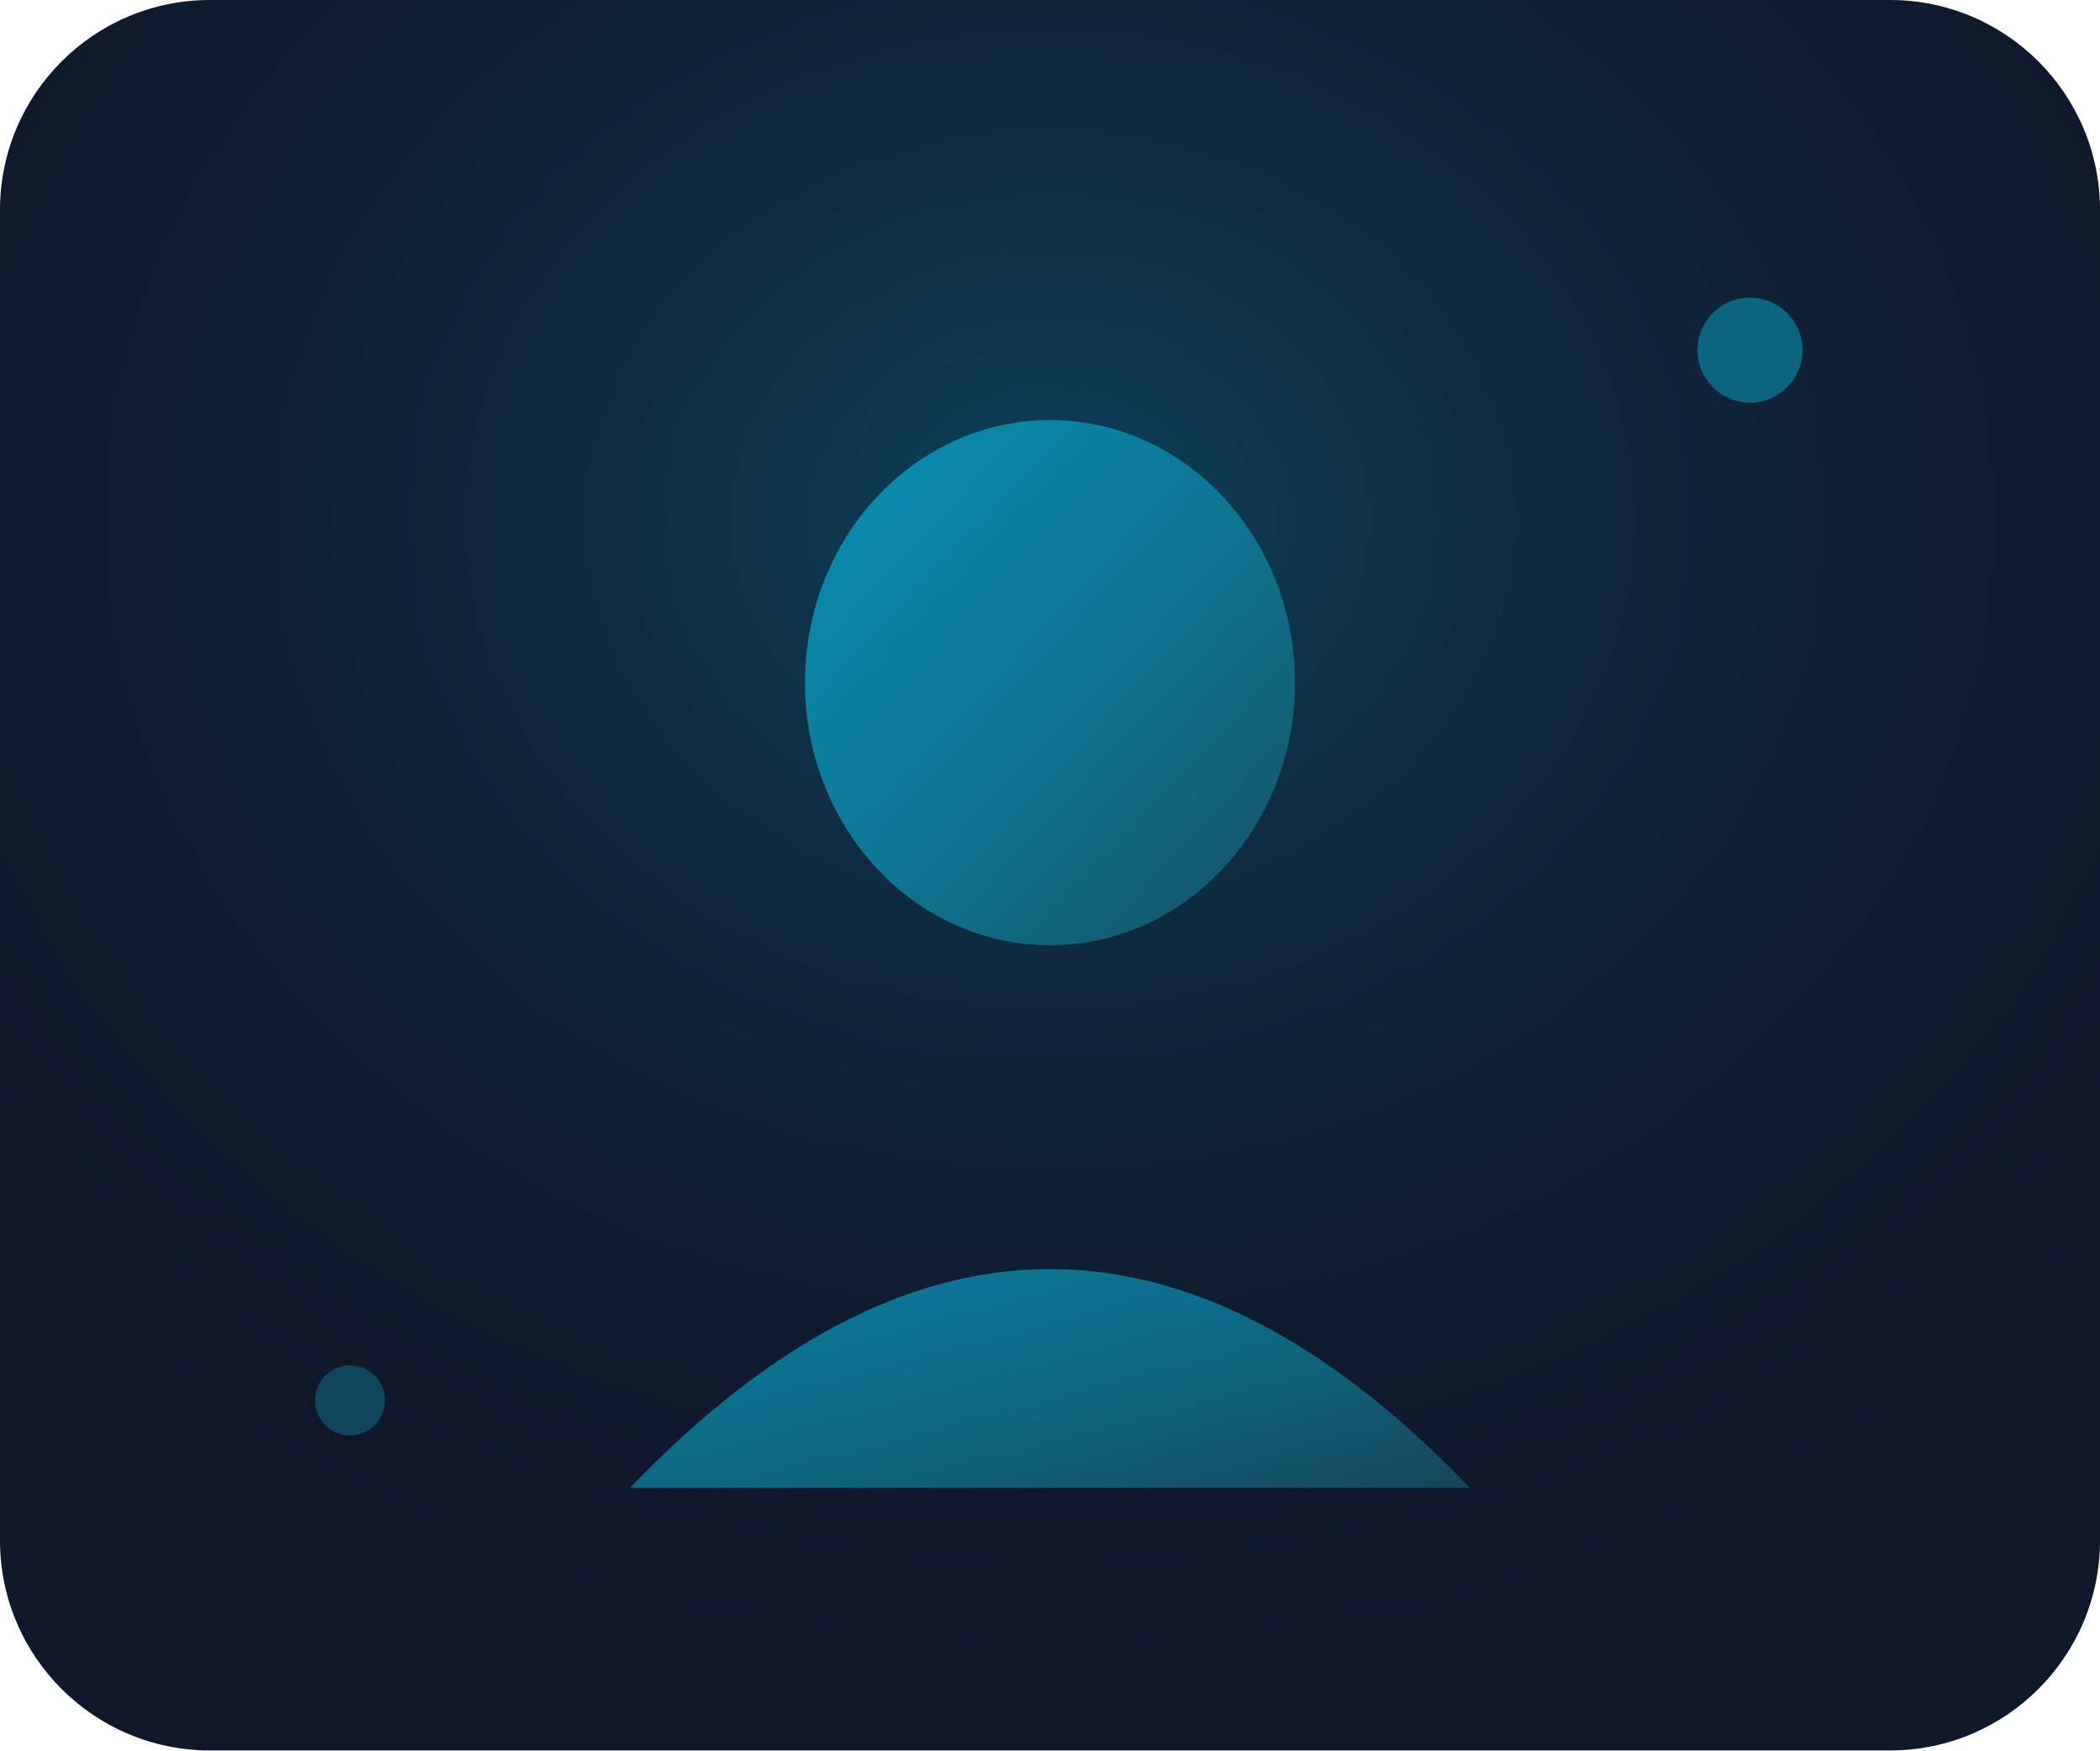
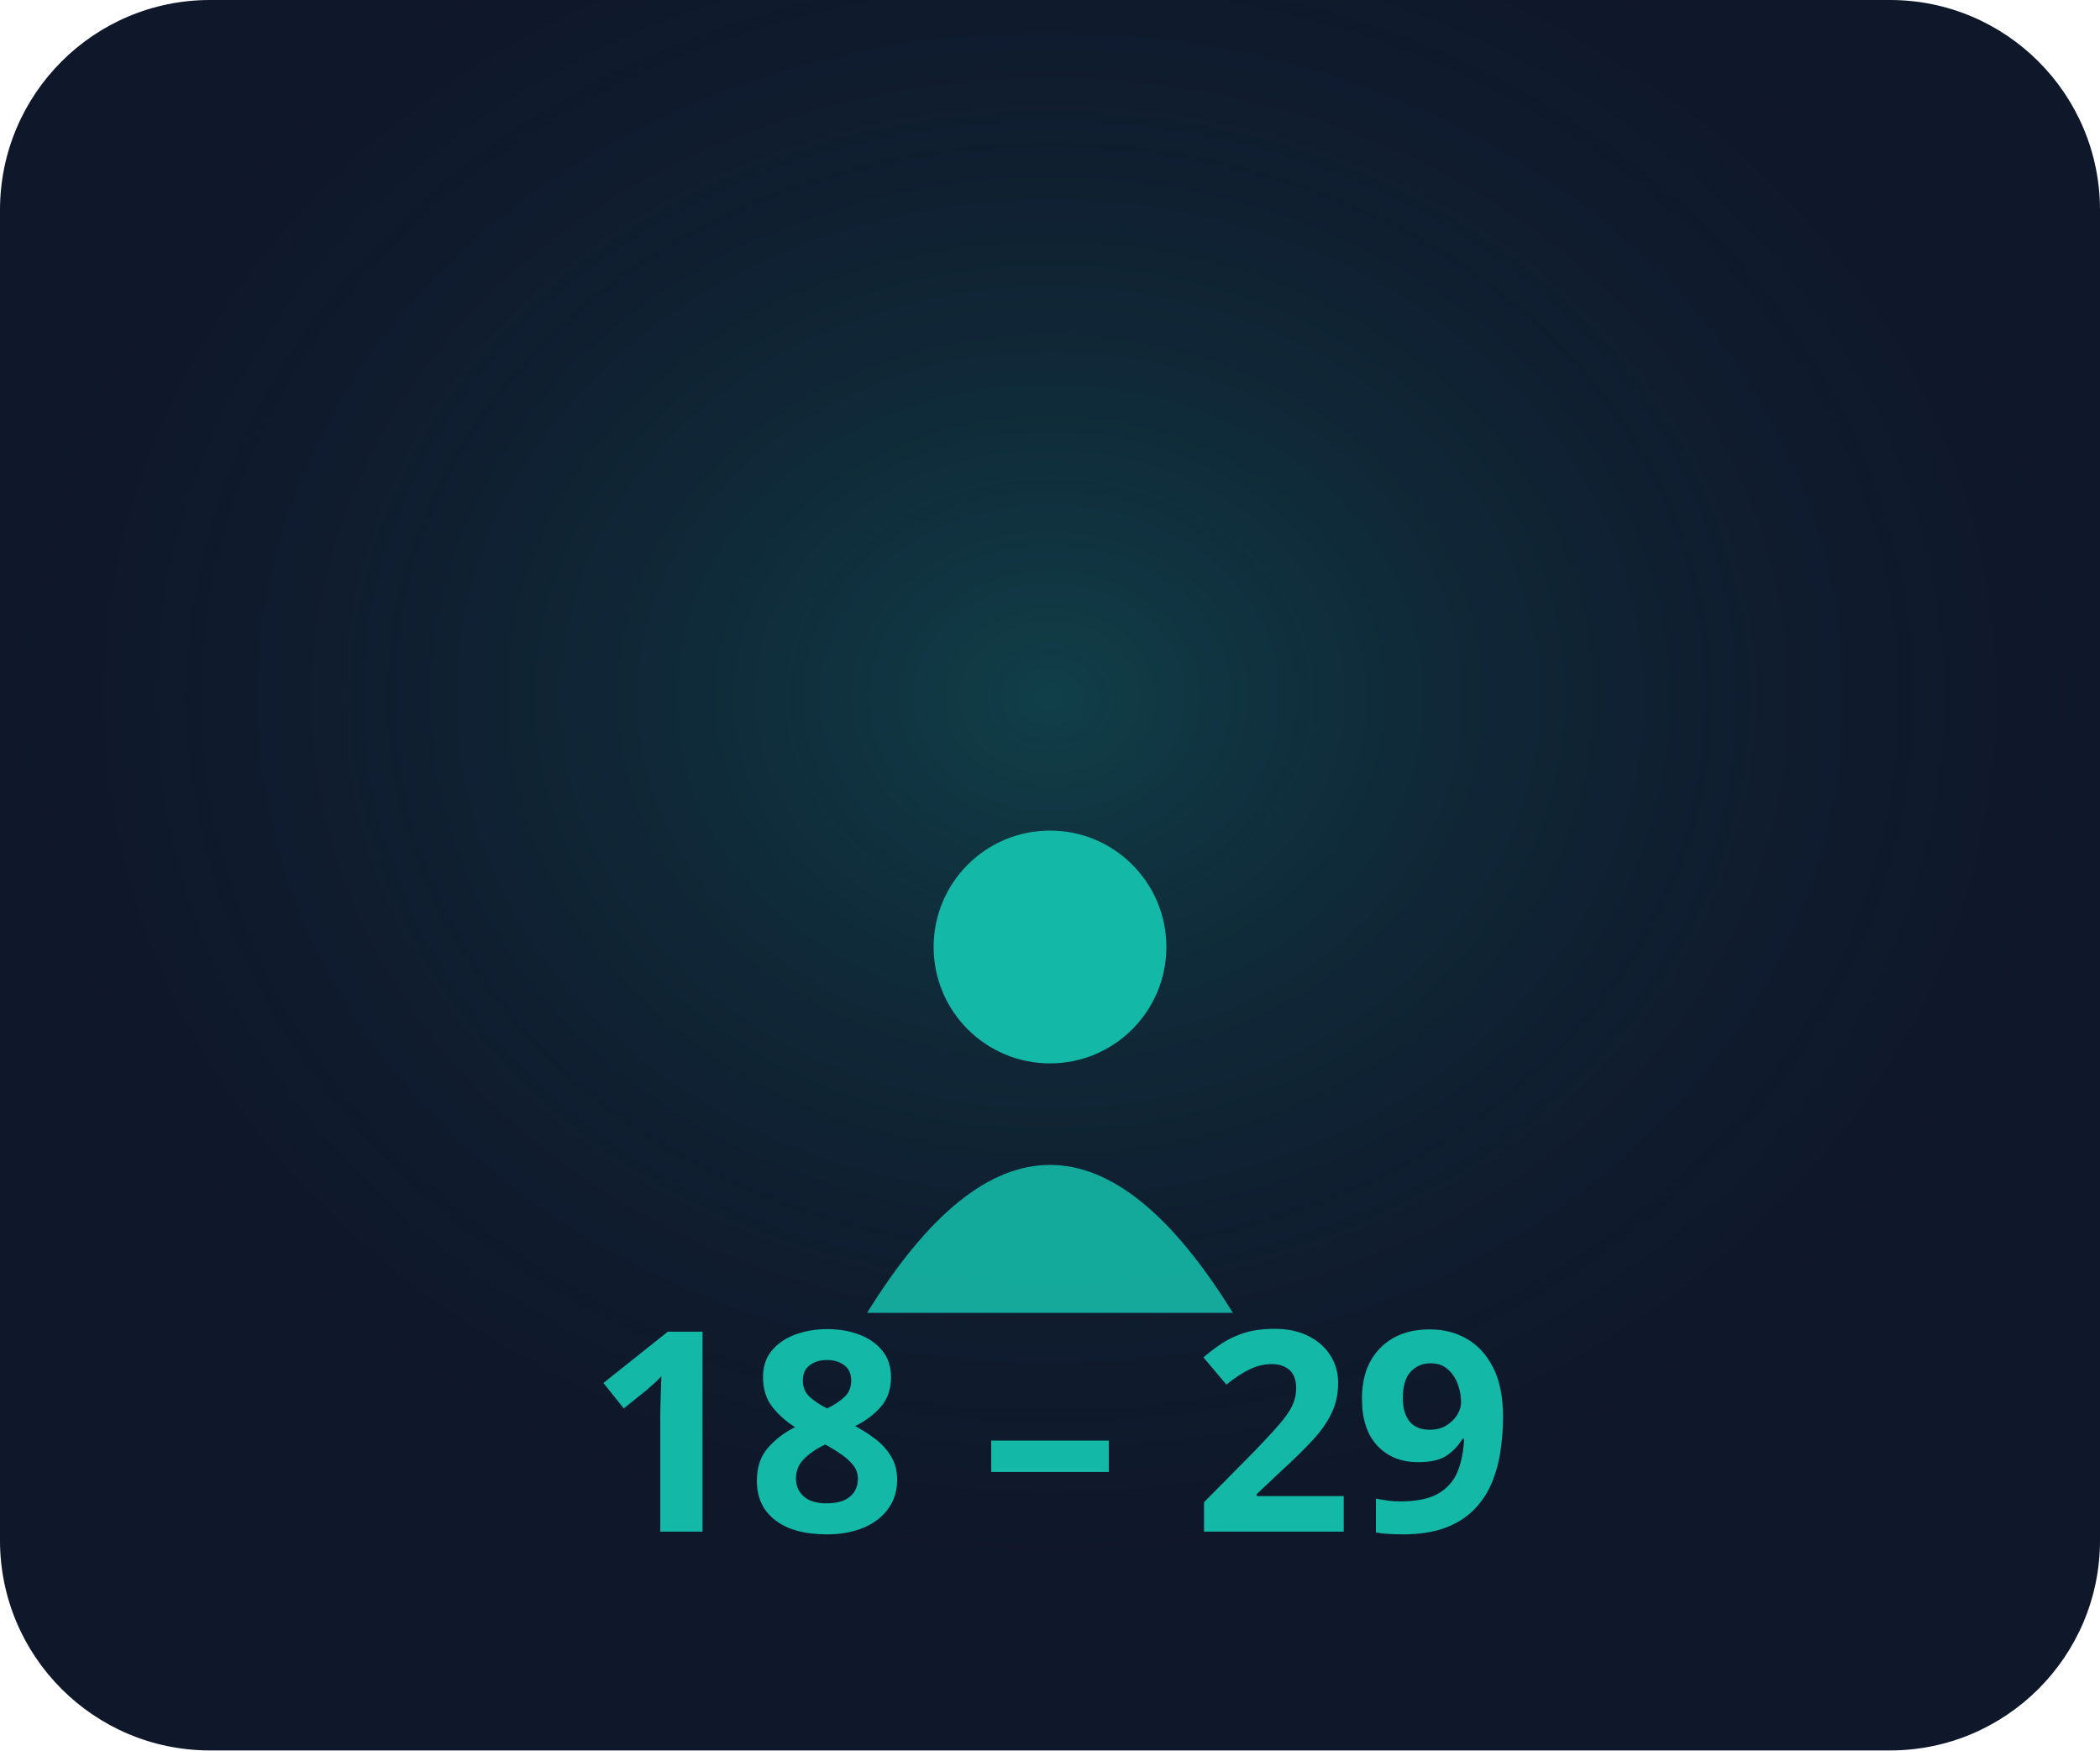
- <svg xmlns="http://www.w3.org/2000/svg" viewBox="0 0 240 200" role="img" aria-label="age-18-29">
-   <defs>
-     <linearGradient id="g" x1="0%" y1="0%" x2="100%" y2="100%">
-       <stop offset="0%" stop-color="#0891b2" />
-       <stop offset="55%" stop-color="#0e7490" />
-       <stop offset="100%" stop-color="#164e63" />
-     </linearGradient>
-     <radialGradient id="bg" cx="50%" cy="30%" r="70%">
-       <stop offset="0%" stop-color="#0891b2" stop-opacity="0.35" />
-       <stop offset="100%" stop-color="#0f172a" stop-opacity="0" />
-     </radialGradient>
-   </defs>
+ <svg xmlns="http://www.w3.org/2000/svg" viewBox="0 0 240 200" role="img" aria-label="Age 18-29">
  <rect width="240" height="200" rx="24" fill="#0f172a" />
-   <rect width="240" height="200" rx="24" fill="url(#bg)" />
-   <ellipse cx="120" cy="78" rx="28" ry="30" fill="url(#g)" />
-   <path d="M72 170 Q120 120 168 170" fill="url(#g)" opacity="0.85" />
-   <circle cx="200" cy="40" r="6" fill="#0891b2" opacity="0.6" />
-   <circle cx="40" cy="160" r="4" fill="#0e7490" opacity="0.5" />
+   <radialGradient id="glow" cx="50%" cy="40%" r="55%">
+     <stop offset="0%" stop-color="#14b8a6" stop-opacity="0.25" />
+     <stop offset="100%" stop-color="#0f172a" stop-opacity="0" />
+   </radialGradient>
+   <rect width="240" height="200" rx="24" fill="url(#glow)" />
+   <circle cx="120" cy="108.2" r="13.3" fill="#14b8a6" />
+   <path d="M99.1 150 Q120 116.2 140.9 150" fill="#14b8a6" opacity="0.9" />
+   <text x="120" y="175" text-anchor="middle" fill="#14b8a6" font-size="32" font-weight="700" font-family="system-ui,sans-serif">18 – 29</text>
</svg>
